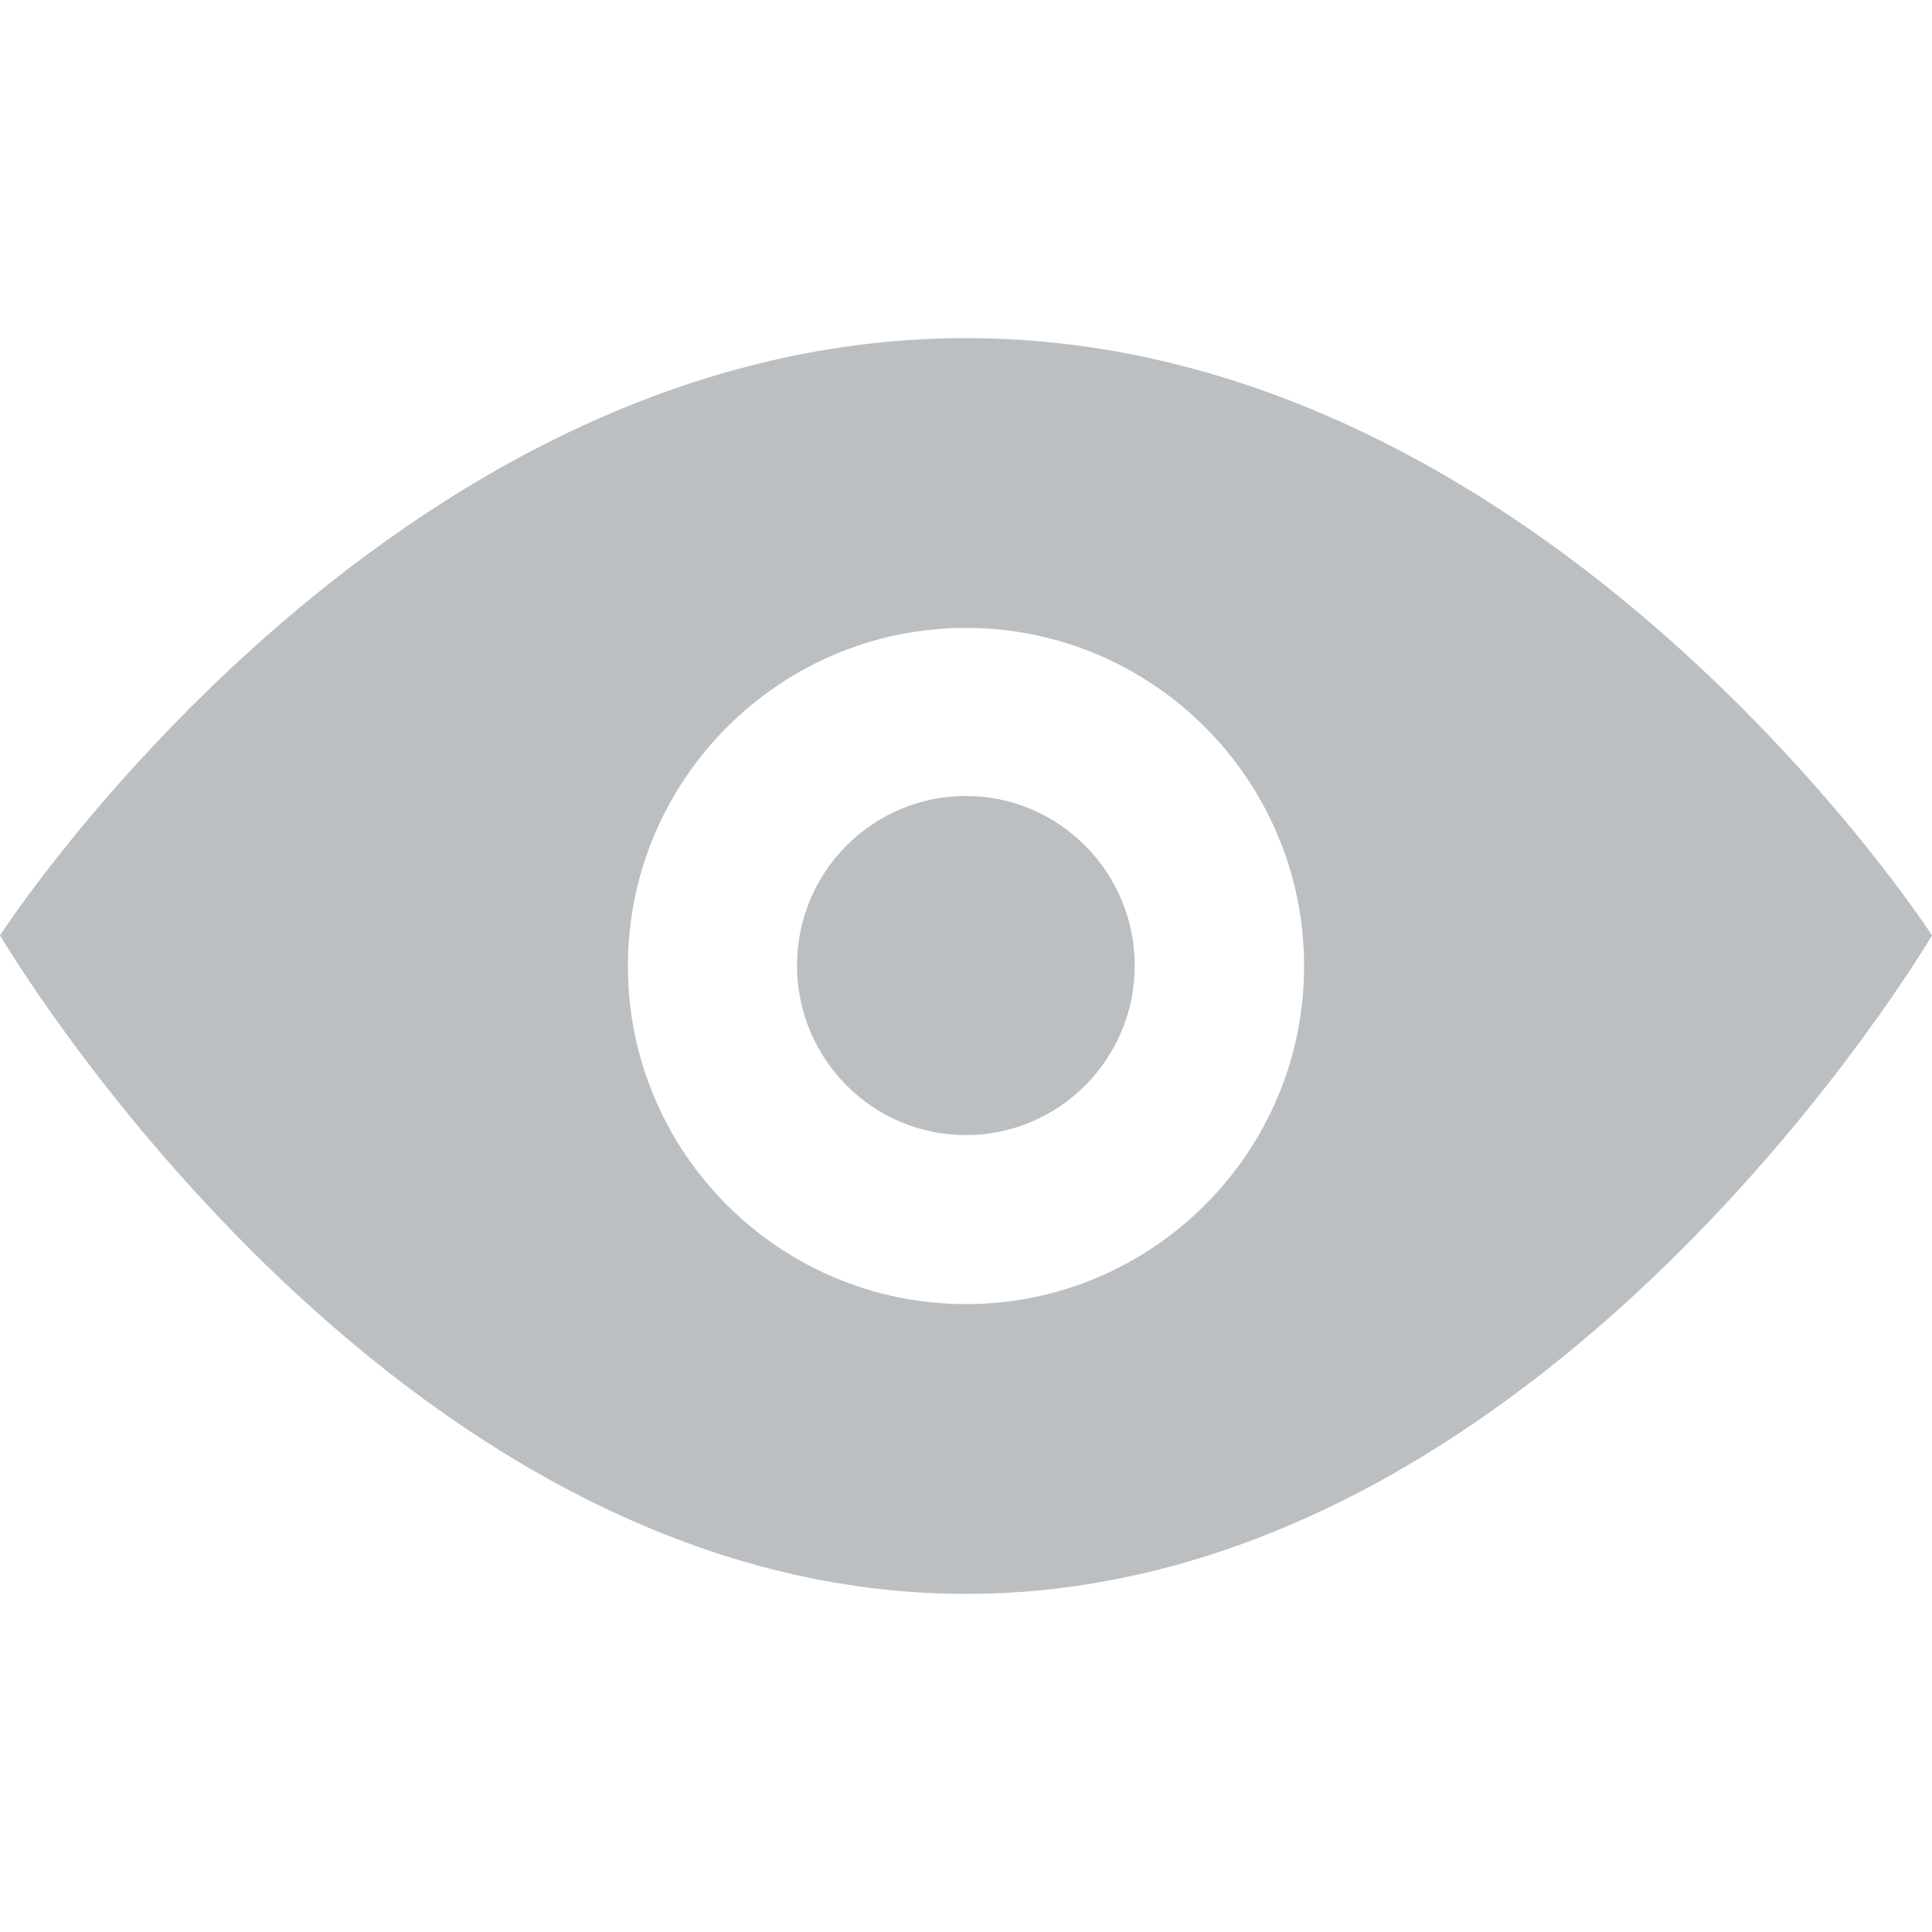
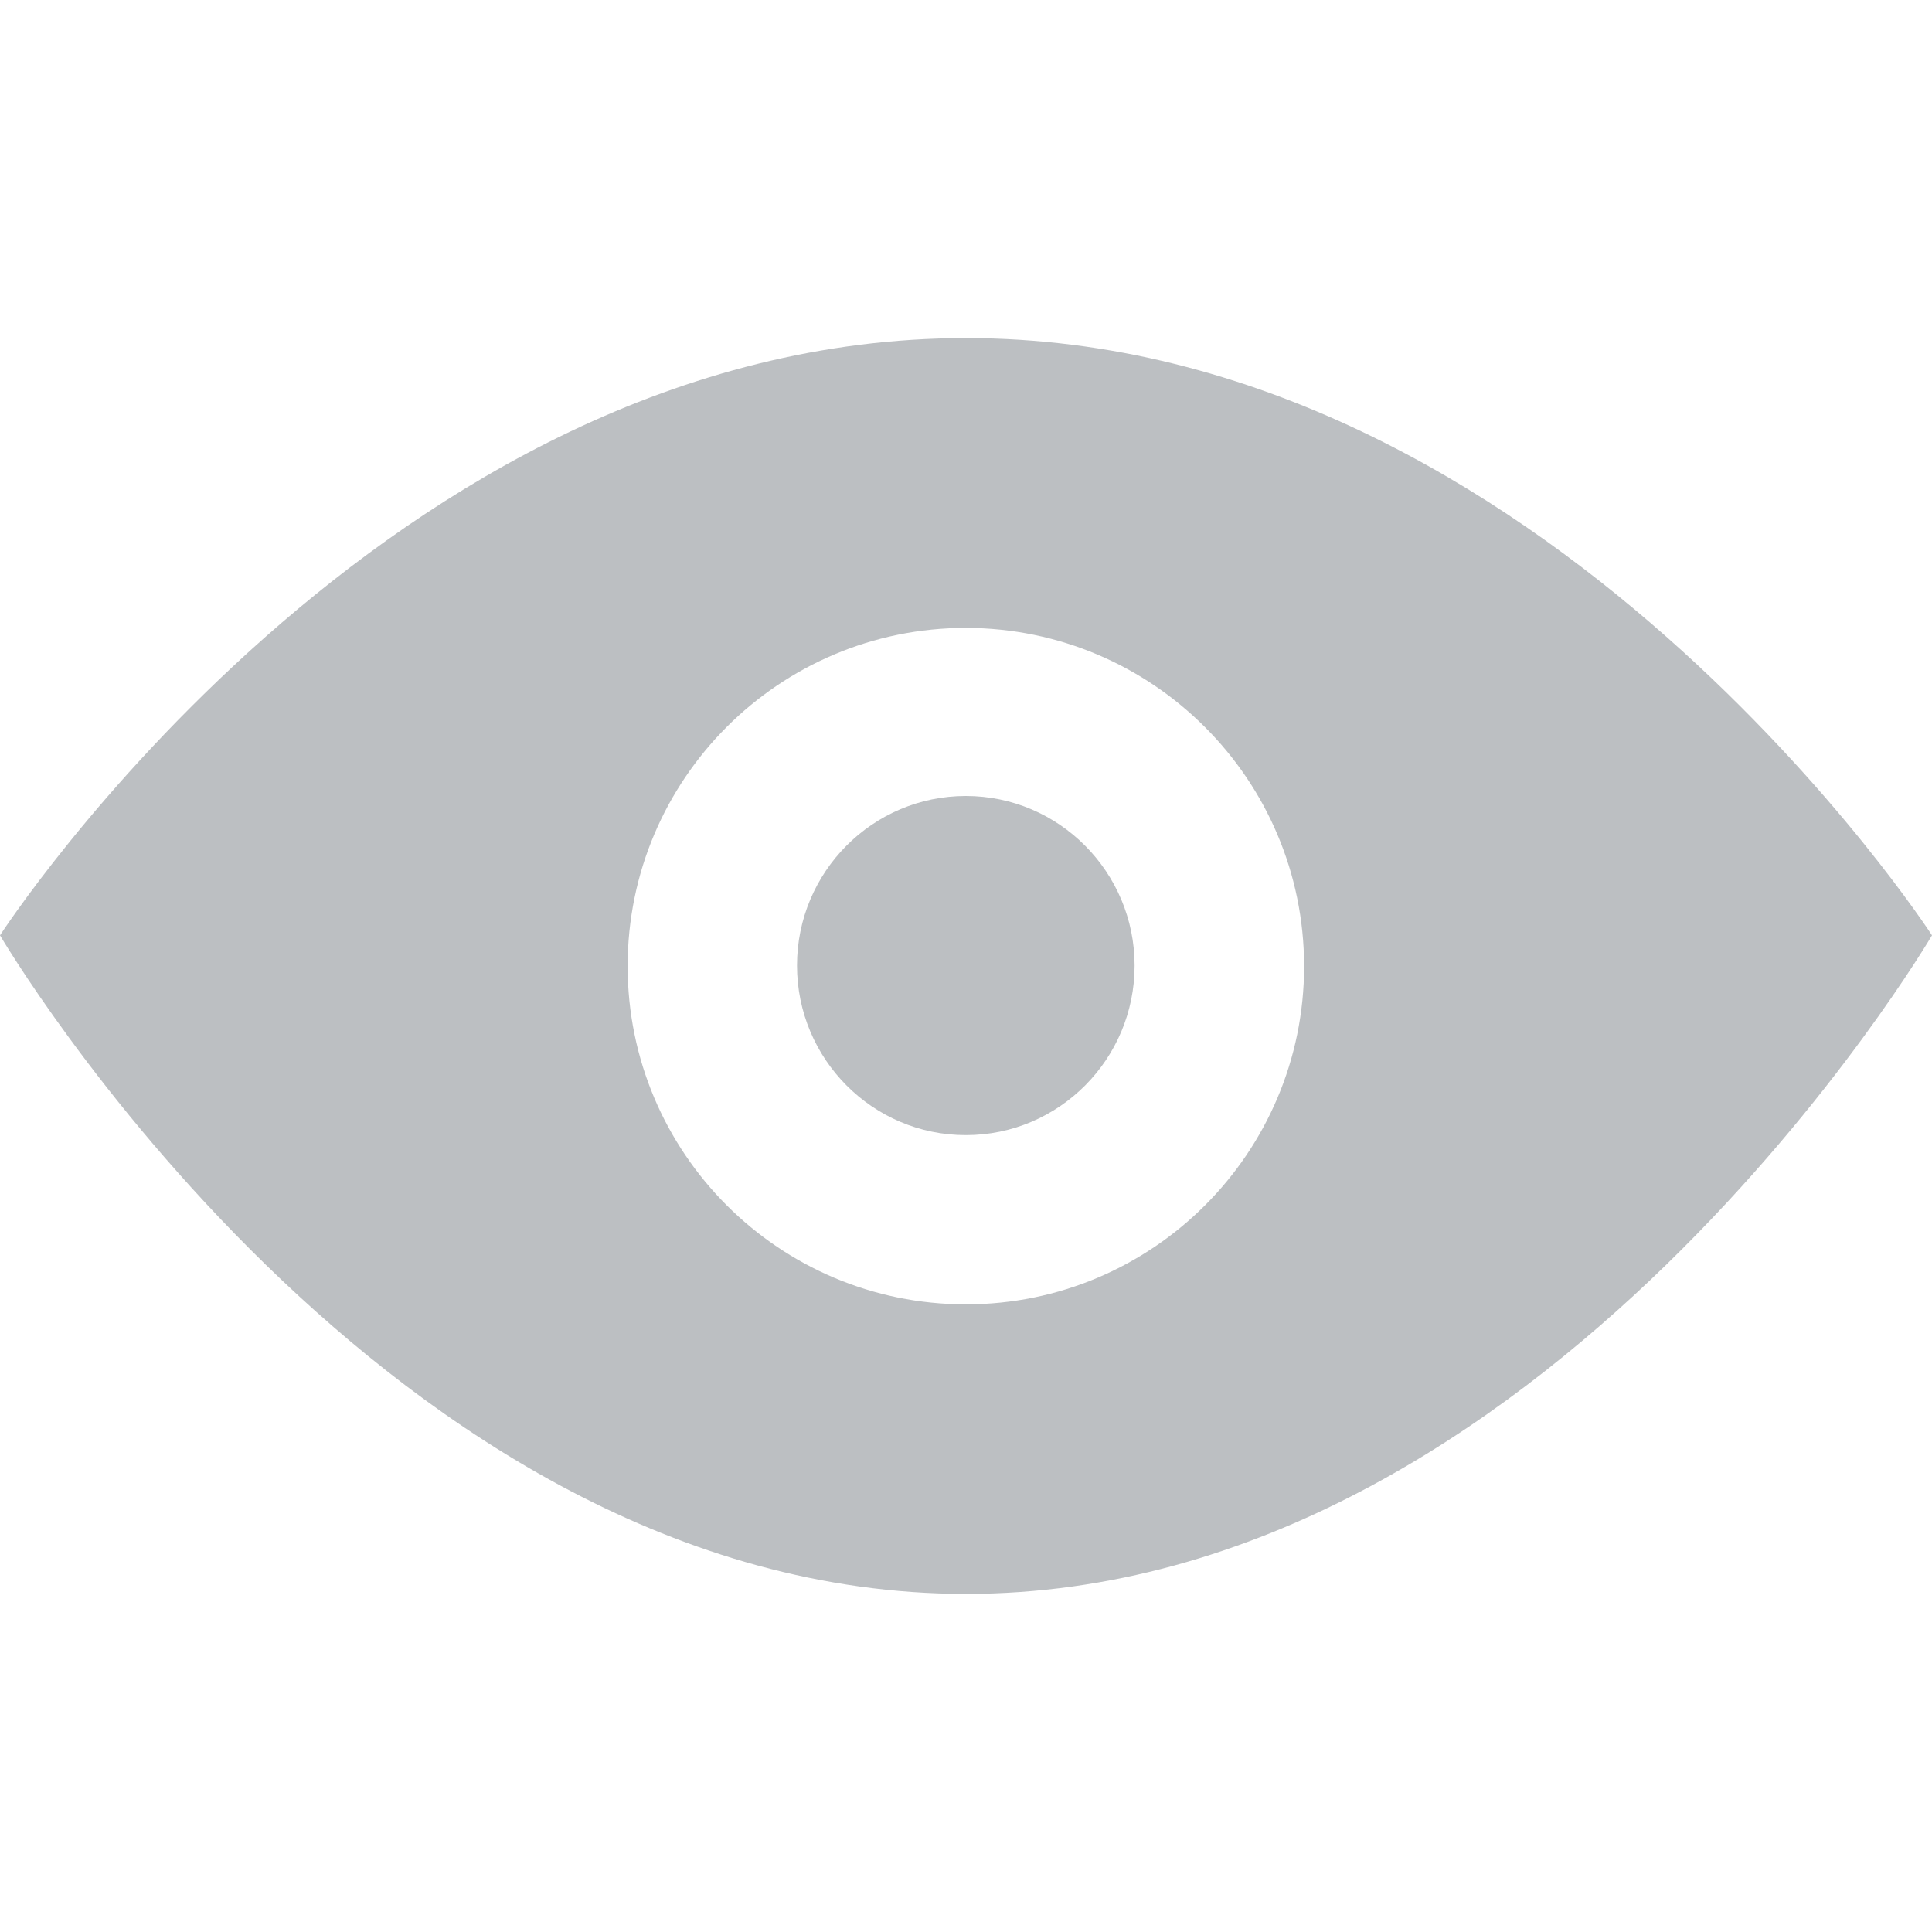
- <svg xmlns="http://www.w3.org/2000/svg" width="15" height="15" viewBox="0 0 15 15" fill="none">
-   <path fill-rule="evenodd" clip-rule="evenodd" d="M15 7.262C15 7.262 12 12.375 7.5 12.375C3 12.375 0 7.262 0 7.262C0 7.262 3 2.625 7.5 2.625C12 2.625 15 7.262 15 7.262ZM7.5 4.875C8.947 4.875 10.125 6.053 10.125 7.501C10.125 8.948 8.947 10.125 7.5 10.125C6.053 10.125 4.875 8.951 4.875 7.501C4.875 6.053 6.053 4.875 7.5 4.875ZM7.499 8.813C8.223 8.813 8.81 8.222 8.81 7.497C8.81 6.771 8.222 6.18 7.499 6.18C6.775 6.18 6.188 6.769 6.188 7.496C6.188 8.222 6.775 8.813 7.499 8.813Z" fill="#BCBFC2" />
+ <svg xmlns="http://www.w3.org/2000/svg" width="15" height="15" fill="none">
+   <path fill-rule="evenodd" clip-rule="evenodd" d="M15 7.262s-3 5.113-7.5 5.113S0 7.262 0 7.262s3-4.637 7.5-4.637S15 7.262 15 7.262zM7.5 4.875a2.629 2.629 0 012.625 2.626A2.626 2.626 0 117.5 4.875zm-.001 3.938c.724 0 1.31-.591 1.31-1.316 0-.726-.587-1.317-1.31-1.317-.724 0-1.311.59-1.311 1.316 0 .726.587 1.317 1.31 1.317z" fill="#BCBFC2" />
</svg>
